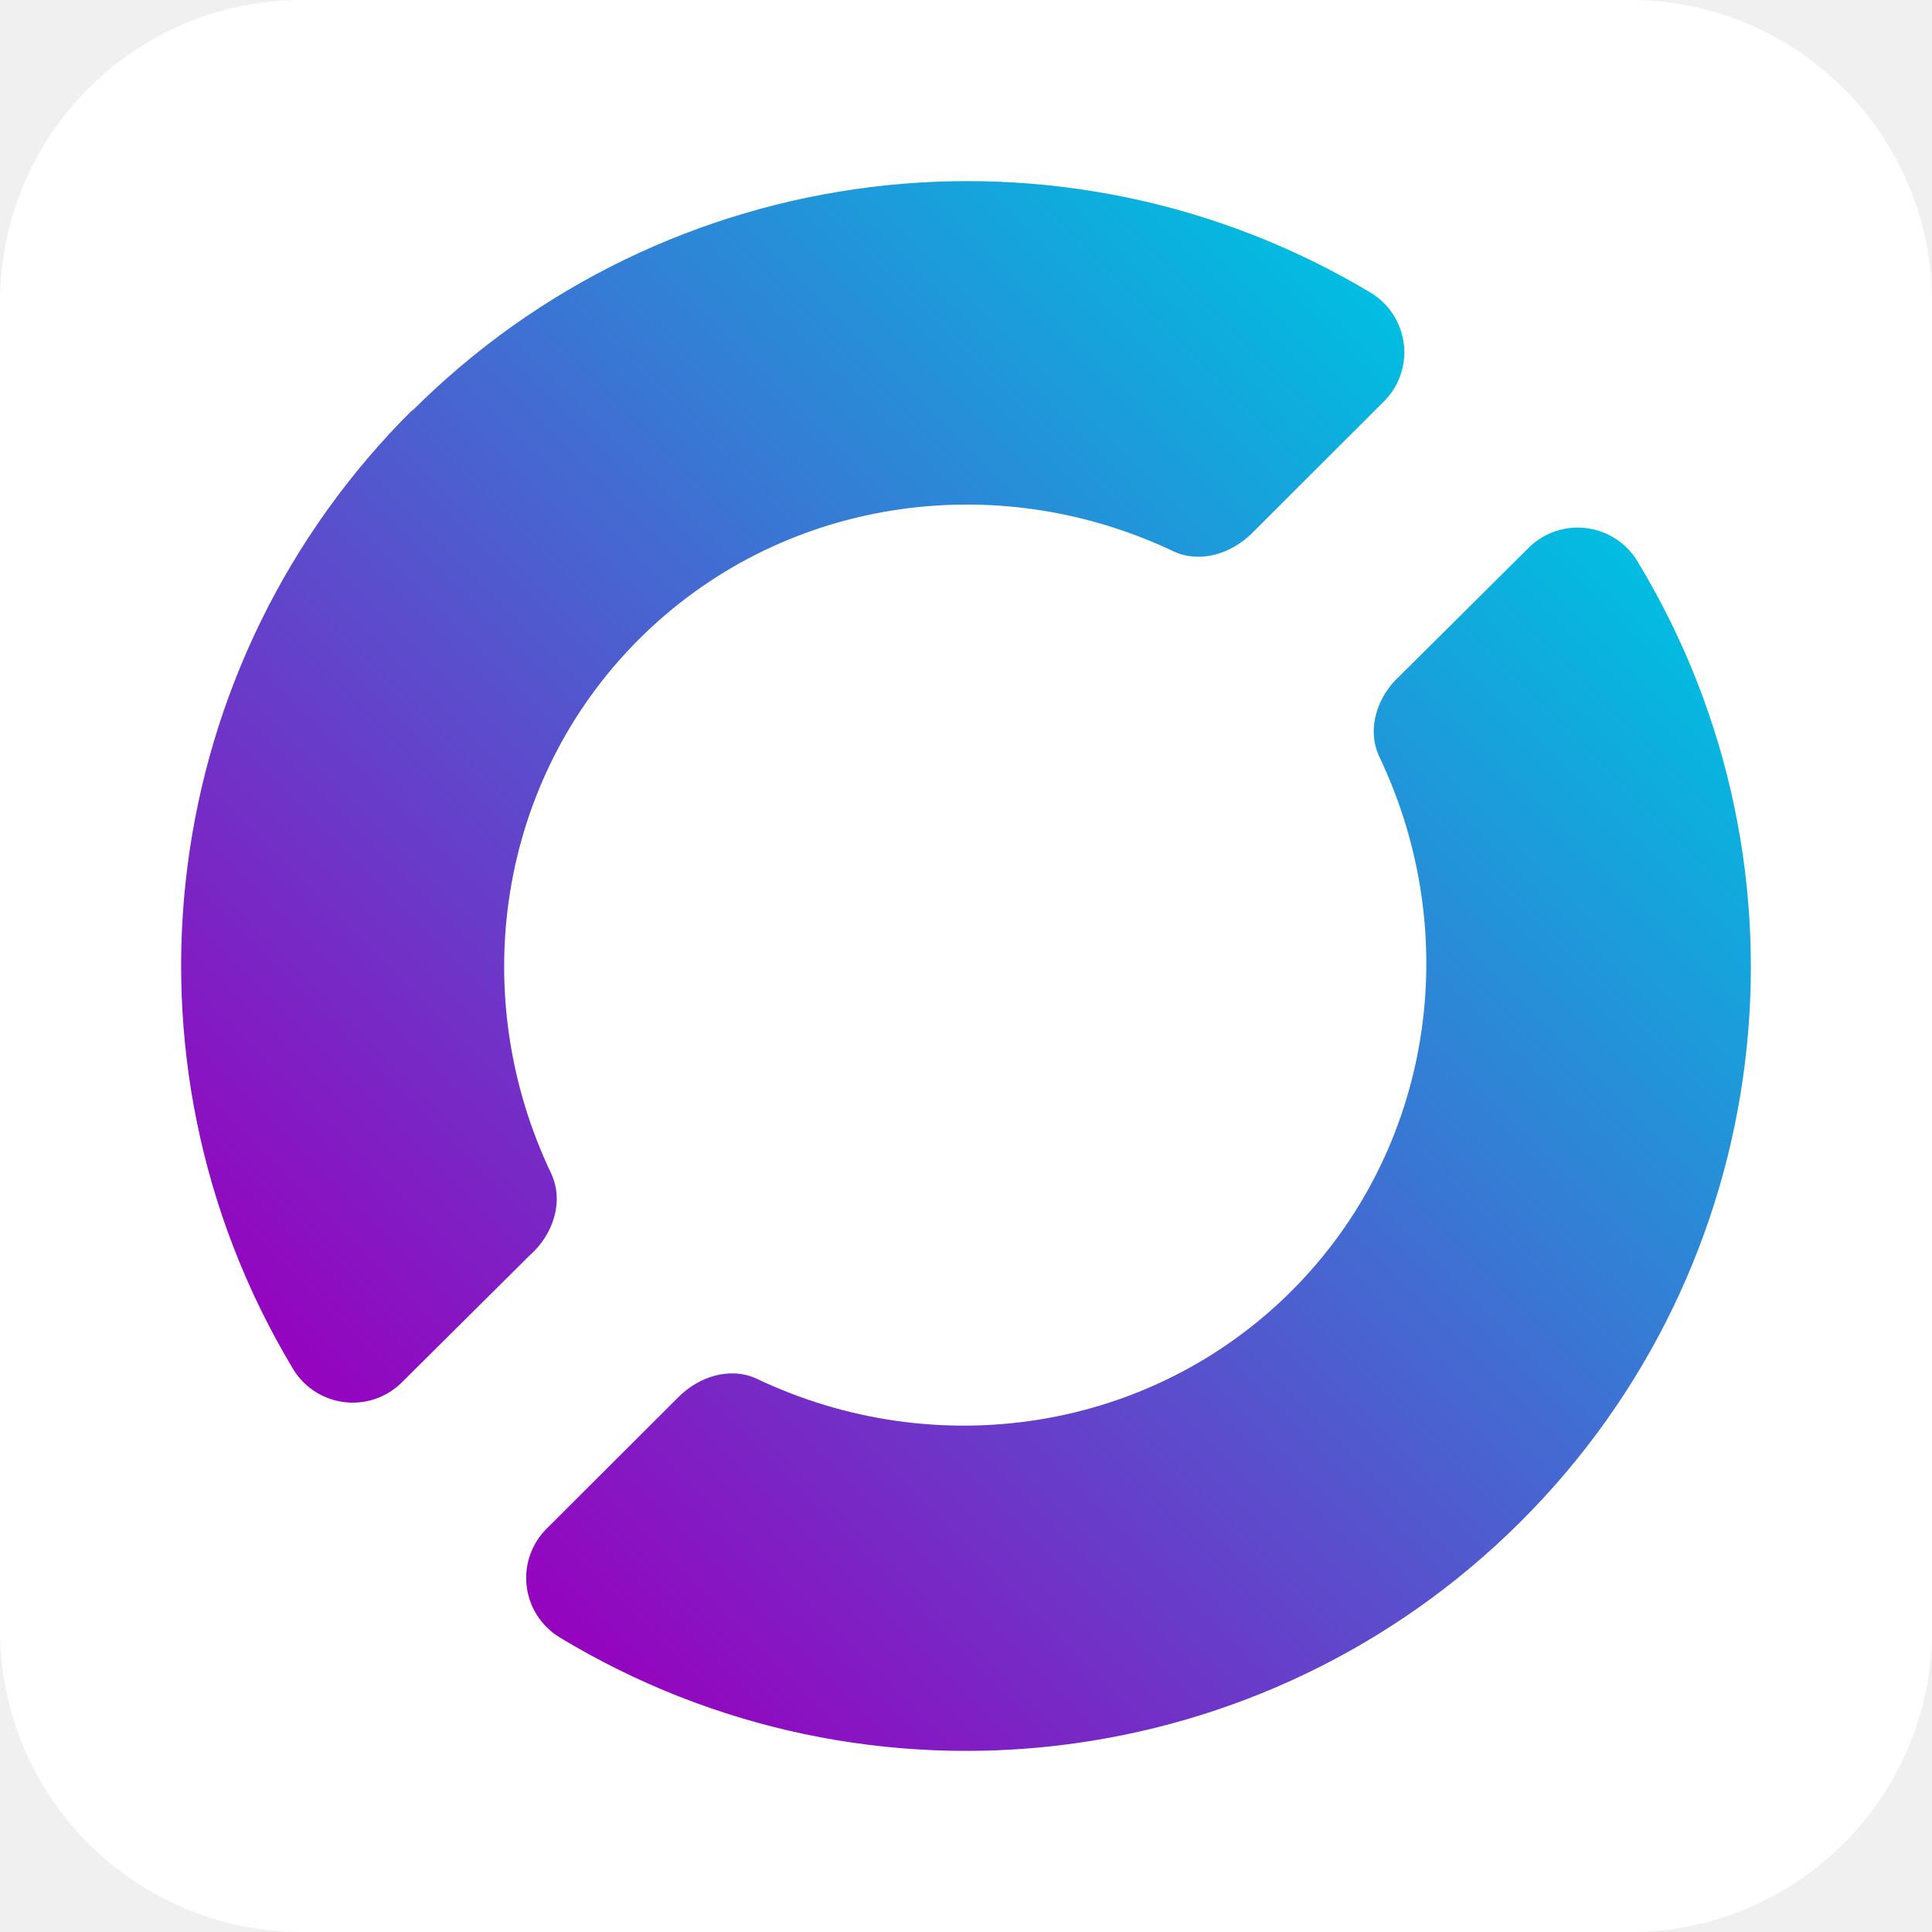
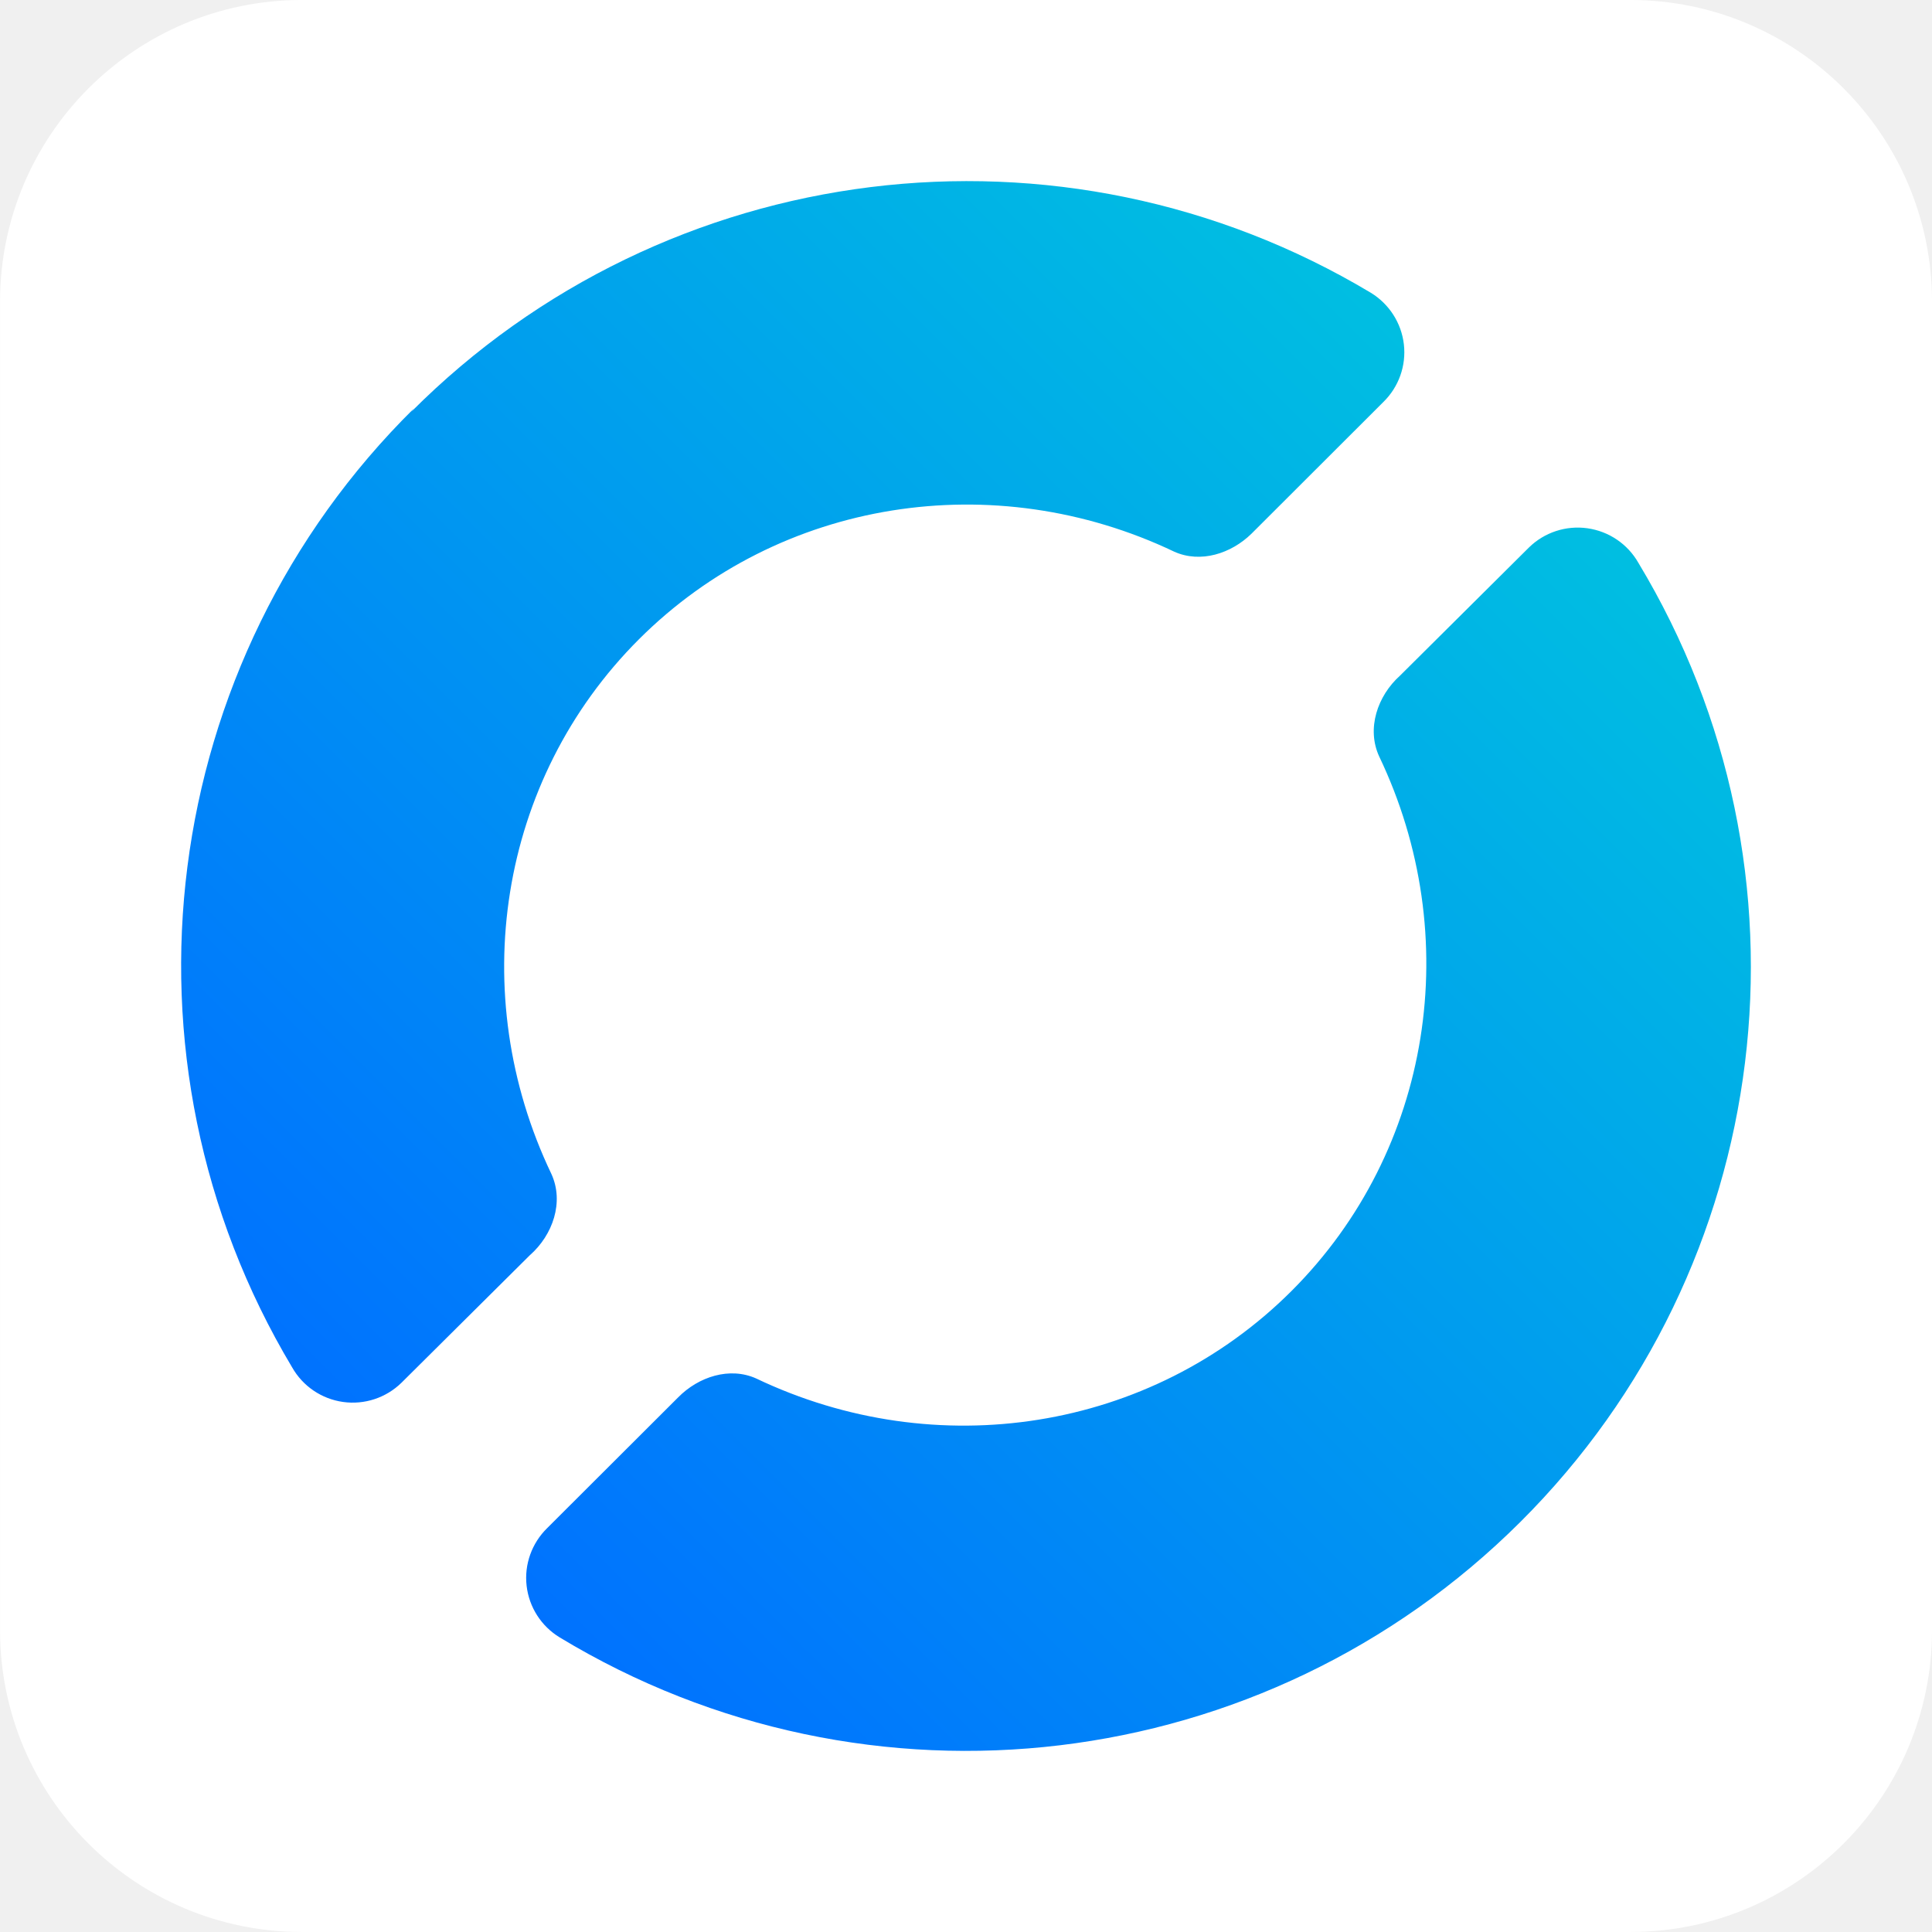
<svg xmlns="http://www.w3.org/2000/svg" xmlns:xlink="http://www.w3.org/1999/xlink" style="isolation:isolate" viewBox="66.993 897.484 32 32" version="1.1" id="svg11" xml:space="preserve" width="32" height="32">
  <defs id="defs15">
    <linearGradient xlink:href="#a" id="linearGradient765" gradientUnits="userSpaceOnUse" gradientTransform="matrix(26.00048,0,0,25.99936,17.98453,891.7487)" x1="0.148" y1="0.851" x2="0.845" y2="0.154" />
  </defs>
  <linearGradient id="a" x1="0.148" x2="0.845" y1="0.851" y2="0.154" gradientTransform="matrix(26.301,0,0,26.331,90.67354,911.7572)" gradientUnits="userSpaceOnUse">
-     <stop offset="0" stop-color="#004ba6" id="stop4" style="stop-color:#9800be;stop-opacity:1;" />
+     <stop offset="0" stop-color="#004ba6" id="stop4" style="stop-color:#0071ff;stop-opacity:1;" />
    <stop offset="1" stop-color="#00bfe1" id="stop6" style="stop-color:#00bfe1;stop-opacity:1;" />
  </linearGradient>
  <g id="g763" transform="translate(52.0085,8.73577)">
    <g id="g761">
      <rect style="fill:#ffffff;fill-opacity:1;stroke:none;stroke-width:1;stroke-dasharray:none;stroke-opacity:1;paint-order:fill markers stroke" id="rect757" width="32" height="32" x="14.985" y="888.748" rx="5" ry="5" />
      <path fill="url(#a)" d="m 40.309,897.816 -2.135,2.122 c -0.376,0.337 -0.557,0.879 -0.347,1.337 1.423,2.976 0.883,6.524 -1.451,8.856 -2.335,2.331 -5.887,2.871 -8.867,1.449 -0.439,-0.197 -0.954,-0.03 -1.292,0.313 l -2.17,2.166 c -0.255,0.25 -0.381,0.602 -0.34,0.956 0.041,0.354 0.243,0.669 0.548,0.854 5.113,3.095 11.679,2.306 15.911,-1.912 4.232,-4.216 5.039,-10.773 1.955,-15.887 -0.177,-0.311 -0.489,-0.522 -0.844,-0.572 -0.355,-0.05 -0.713,0.068 -0.968,0.318 z M 21.843,895.511 c -4.253,4.2 -5.086,10.758 -2.02,15.885 0.177,0.312 0.488,0.523 0.843,0.573 0.355,0.05 0.713,-0.068 0.969,-0.319 l 2.123,-2.109 c 0.385,-0.337 0.572,-0.885 0.359,-1.349 -1.423,-2.976 -0.884,-6.524 1.451,-8.856 2.334,-2.331 5.887,-2.871 8.866,-1.45 0.434,0.195 0.942,0.033 1.281,-0.3 l 2.182,-2.179 c 0.255,-0.249 0.381,-0.601 0.34,-0.956 -0.041,-0.353 -0.243,-0.668 -0.548,-0.854 -5.122,-3.068 -11.678,-2.255 -15.893,1.972 z" id="path759" style="fill:url(#linearGradient765);stroke-width:0.988" />
    </g>
  </g>
</svg>
